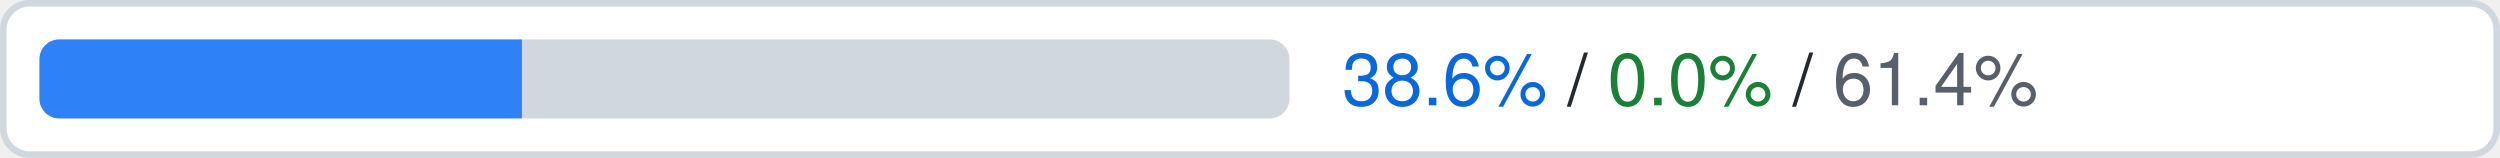
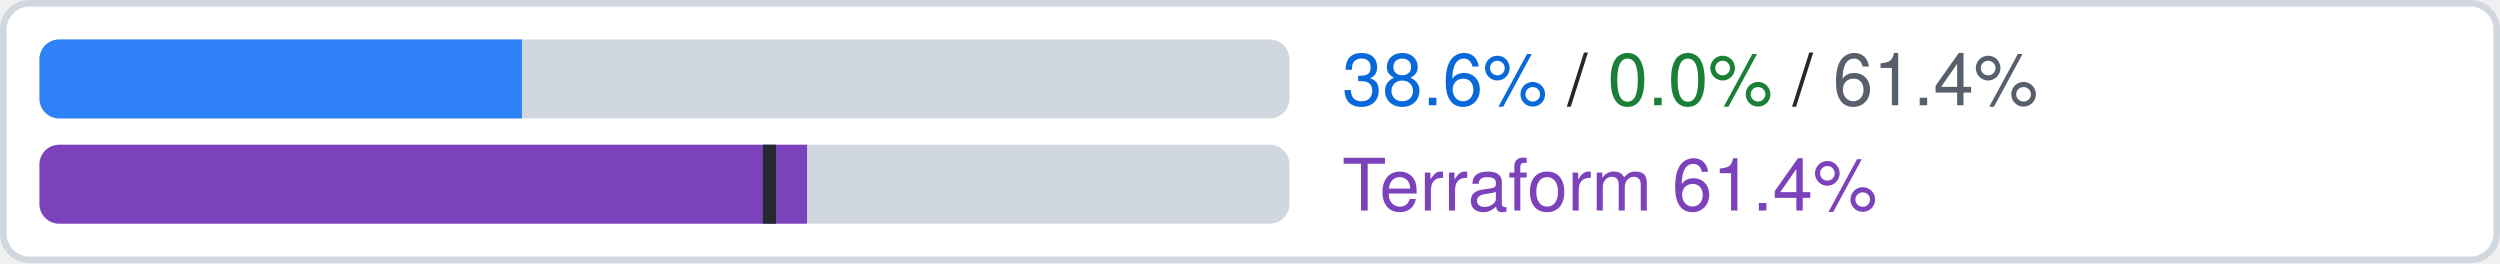
- <svg xmlns="http://www.w3.org/2000/svg" width="380" height="24" viewBox="0 0 380 24" role="img" aria-label="datastream.googleapis.com: official 38.6%, ours beyond official 0.0%, uncovered 61.4% of 399 attributes">
-   <rect x="0.5" y="0.5" width="379" height="23" rx="4" fill="#ffffff" stroke="#d0d7de" />
+ <svg xmlns="http://www.w3.org/2000/svg" width="380" height="40" viewBox="0 0 380 40" role="img" aria-label="datastream.googleapis.com: official 38.6%, ours beyond official 0.0%, uncovered 61.4% of 399 attributes; Terraform google-beta 61.4% (L1 58.4%), an estimate">
+   <rect x="0.5" y="0.5" width="379" height="39" rx="4" fill="#ffffff" stroke="#d0d7de" />
  <clipPath id="c">
    <rect x="6" y="6" width="190" height="12" rx="3" />
  </clipPath>
  <g clip-path="url(#c)">
    <rect x="6" y="6" width="190" height="12" fill="#d0d7de" />
    <rect x="6.00" y="6" width="73.33" height="12" fill="#2f81f7" />
  </g>
  <text x="204" y="16" font-family="-apple-system,BlinkMacSystemFont,Segoe UI,Helvetica,Arial,sans-serif" font-size="11" fill="#24292f">
    <tspan fill="#0969da">38.6%</tspan> / <tspan fill="#1a7f37">0.0%</tspan> / <tspan fill="#57606a">61.4%</tspan>
  </text>
+   <clipPath id="t">
+     <rect x="6" y="22" width="190" height="12" rx="3" />
+   </clipPath>
+   <g clip-path="url(#t)">
+     <rect x="6" y="22" width="190" height="12" fill="#d0d7de" />
+     <rect x="6" y="22" width="116.67" height="12" fill="#7b42bc" />
+     <rect x="115.95" y="22" width="2" height="12" fill="#24292f" />
+   </g>
+   <text x="204" y="32" font-family="-apple-system,BlinkMacSystemFont,Segoe UI,Helvetica,Arial,sans-serif" font-size="11" fill="#7b42bc">Terraform 61.4%</text>
</svg>
